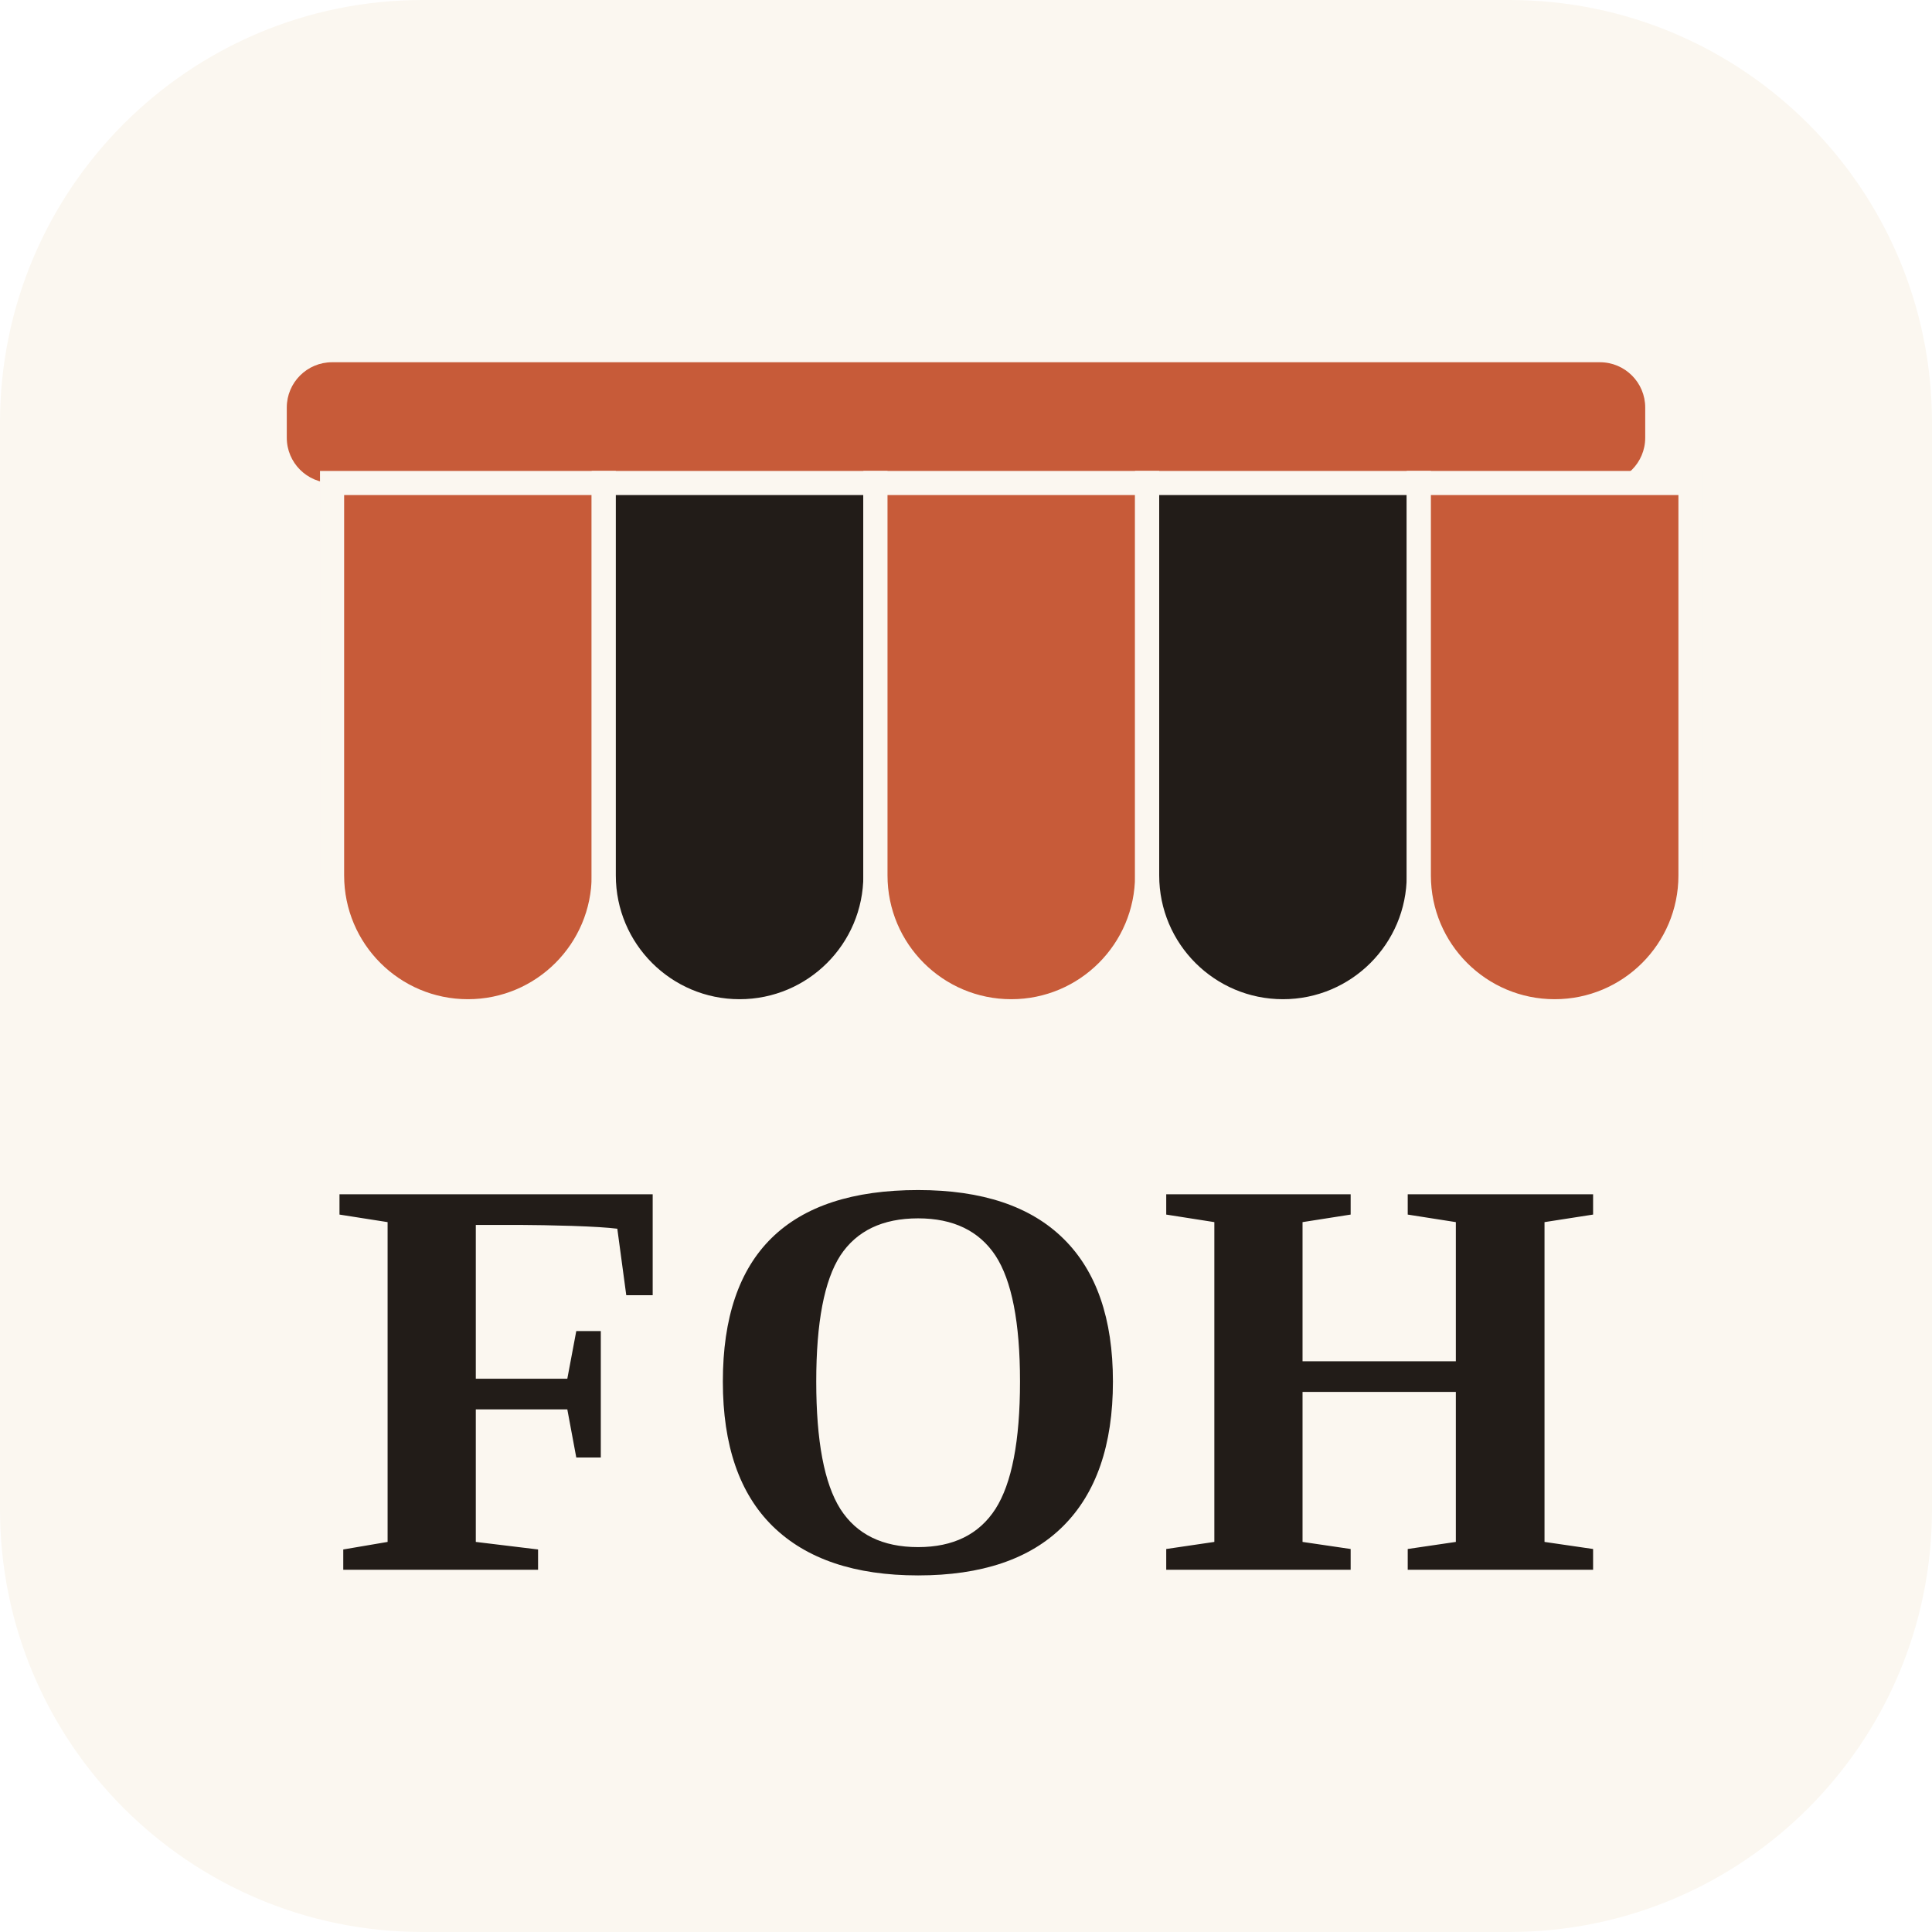
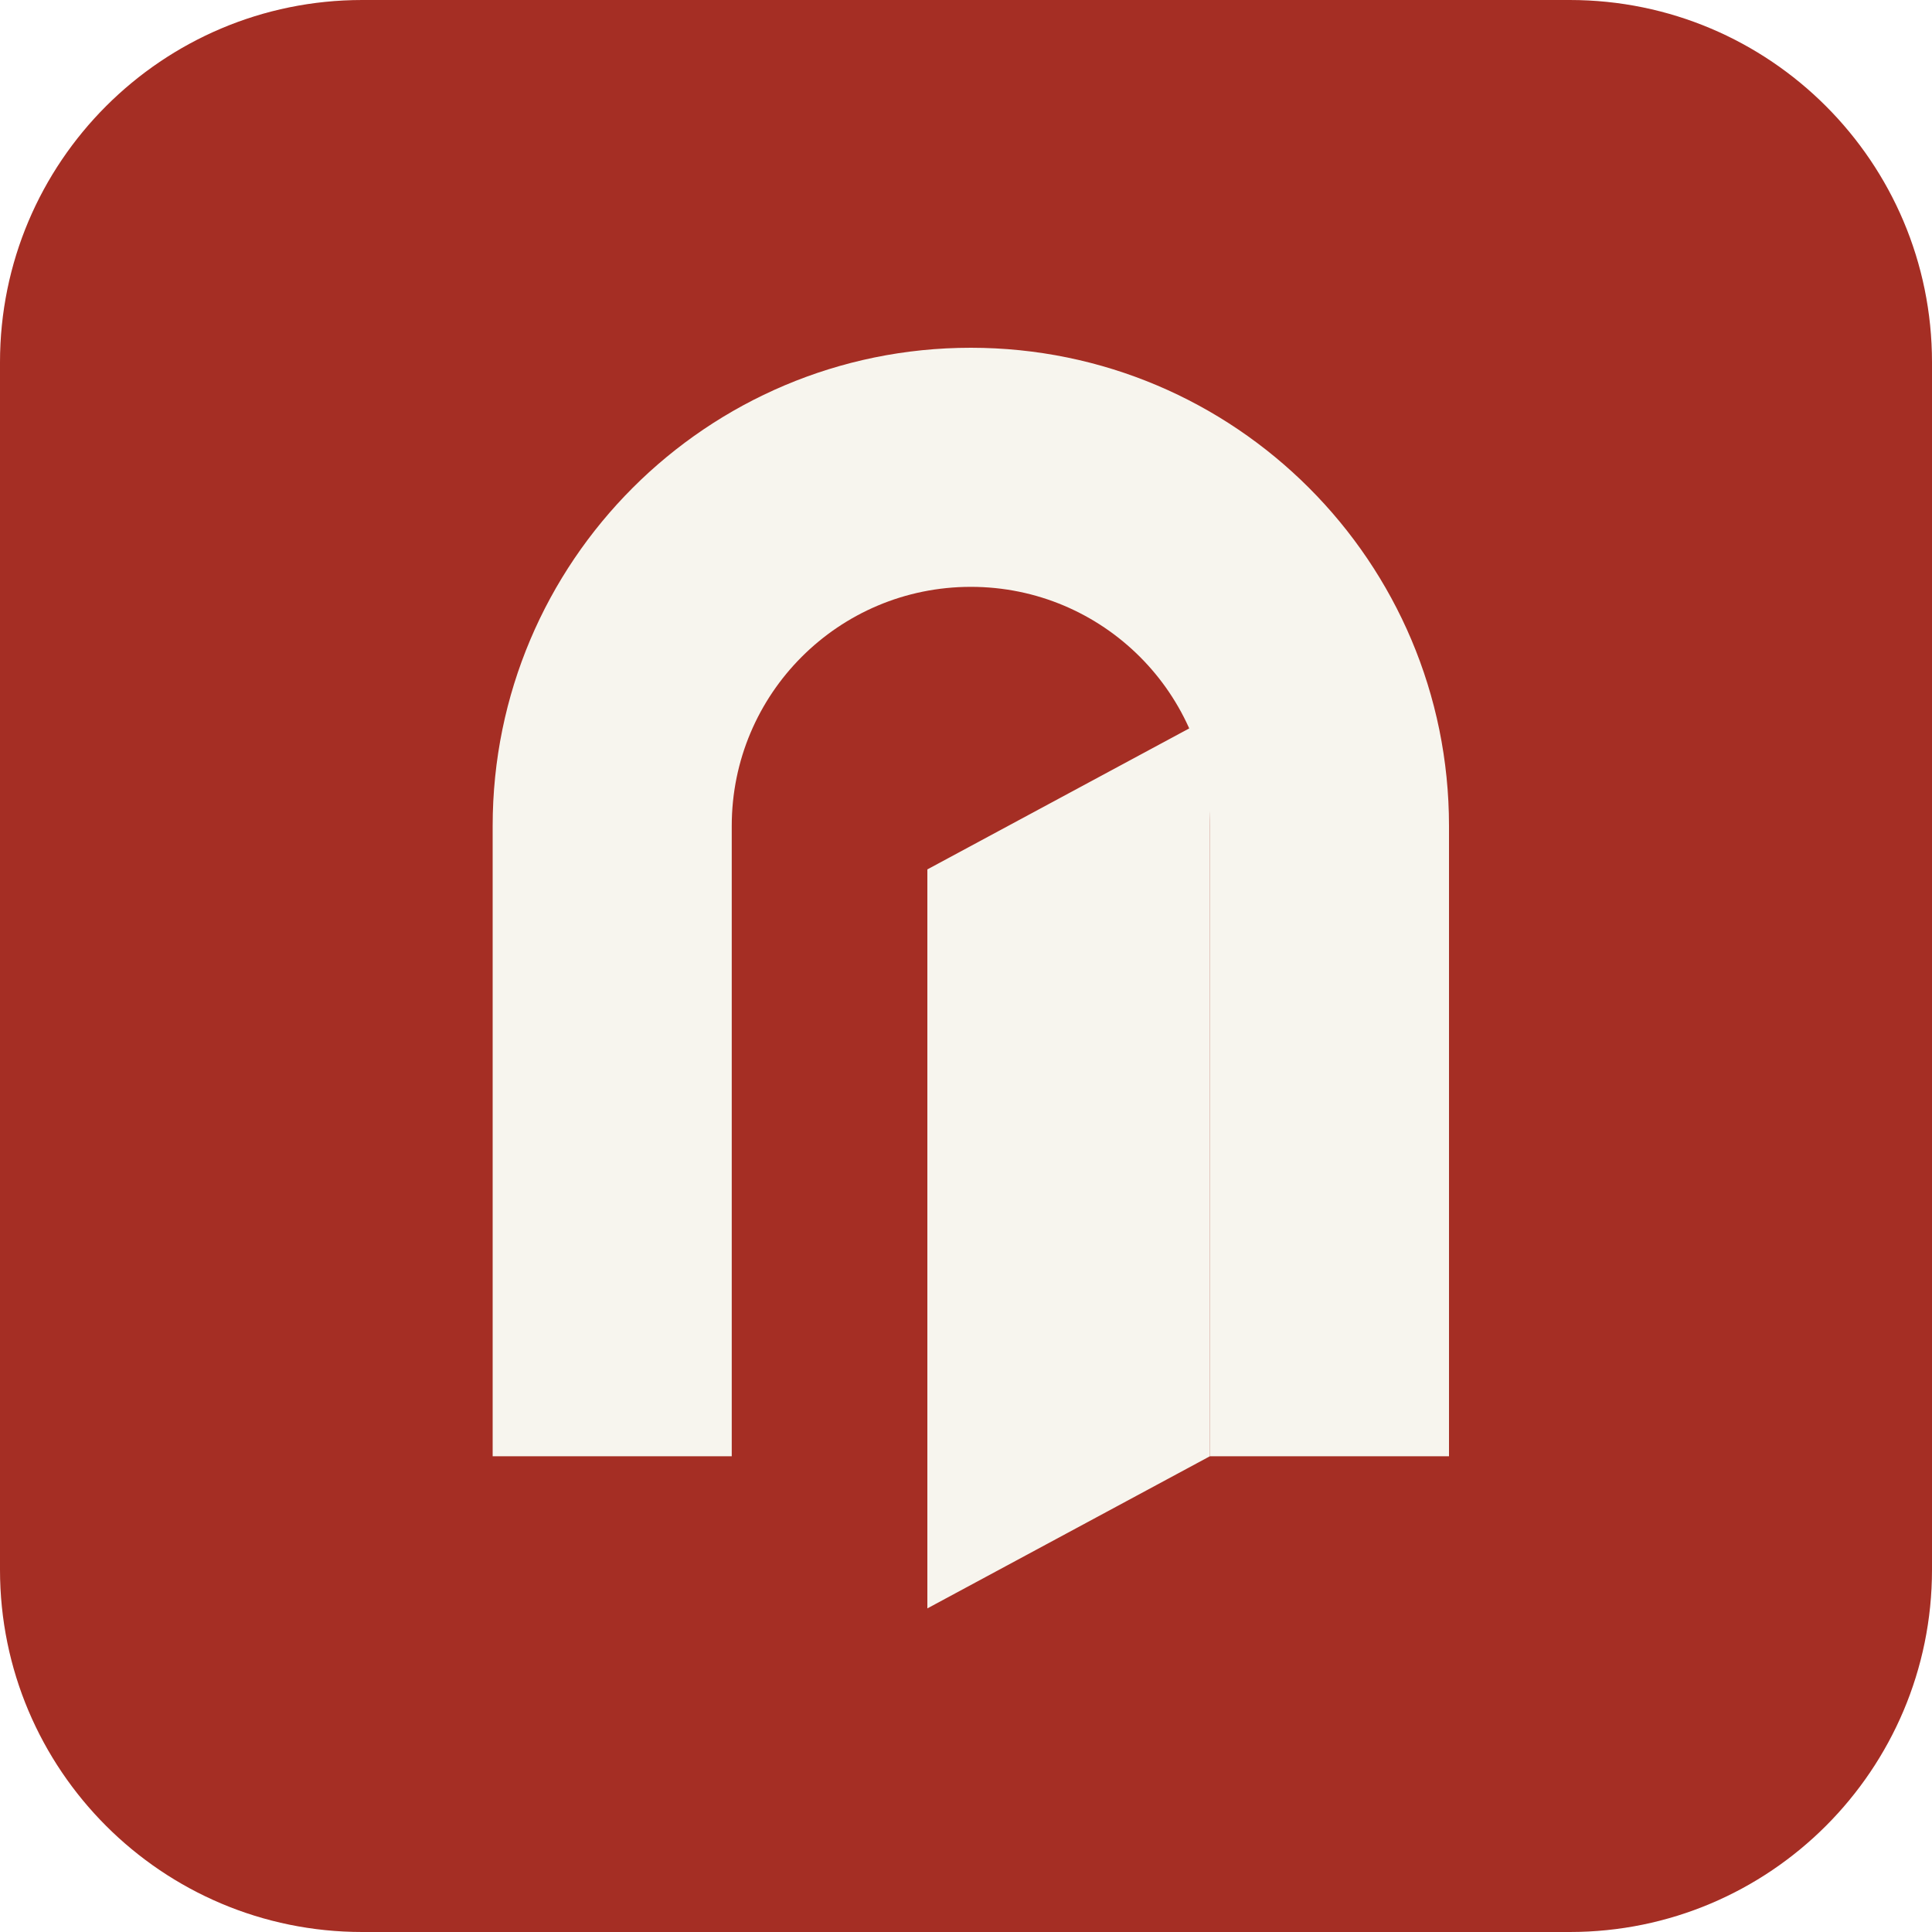
- <svg xmlns="http://www.w3.org/2000/svg" viewBox="0 0 64 64" role="img" aria-label="Front of House">
-   <rect width="64" height="64" rx="14" fill="#FBF7F0" />
-   <rect x="9.5" y="12" width="45" height="4" rx="1.5" fill="#C75B39" />
-   <path d="M11,16 H20 V29 A4.5,4.5 0 0 1 11,29 Z" fill="#C75B39" stroke="#FBF7F0" stroke-width="0.8" />
-   <path d="M20,16 H29 V29 A4.5,4.5 0 0 1 20,29 Z" fill="#221C18" stroke="#FBF7F0" stroke-width="0.8" />
-   <path d="M29,16 H38 V29 A4.5,4.5 0 0 1 29,29 Z" fill="#C75B39" stroke="#FBF7F0" stroke-width="0.8" />
-   <path d="M38,16 H47 V29 A4.5,4.5 0 0 1 38,29 Z" fill="#221C18" stroke="#FBF7F0" stroke-width="0.8" />
-   <path d="M47,16 H56 V29 A4.5,4.5 0 0 1 47,29 Z" fill="#C75B39" stroke="#FBF7F0" stroke-width="0.8" />
-   <text x="32" y="52" text-anchor="middle" font-family="Georgia, 'Times New Roman', serif" font-size="19" font-weight="700" fill="#221C18" letter-spacing="0.5">FOH</text>
+ <svg xmlns="http://www.w3.org/2000/svg" viewBox="0 0 80 80" role="img" aria-label="Front of House">
+   <rect width="80" height="80" rx="15" fill="#a52e24" />
+   <g transform="translate(15 9) scale(.9)" fill="#f7f5ee">
+     <path d="M6 57V28C6 15.85 15.85 6 28 6s22 9.85 22 22v29H39V28c0-6.08-4.92-11-11-11s-11 4.92-11 11v29H6Z" />
+     <path d="M26 30 39 23v34l-13 7V30Z" />
+   </g>
</svg>
